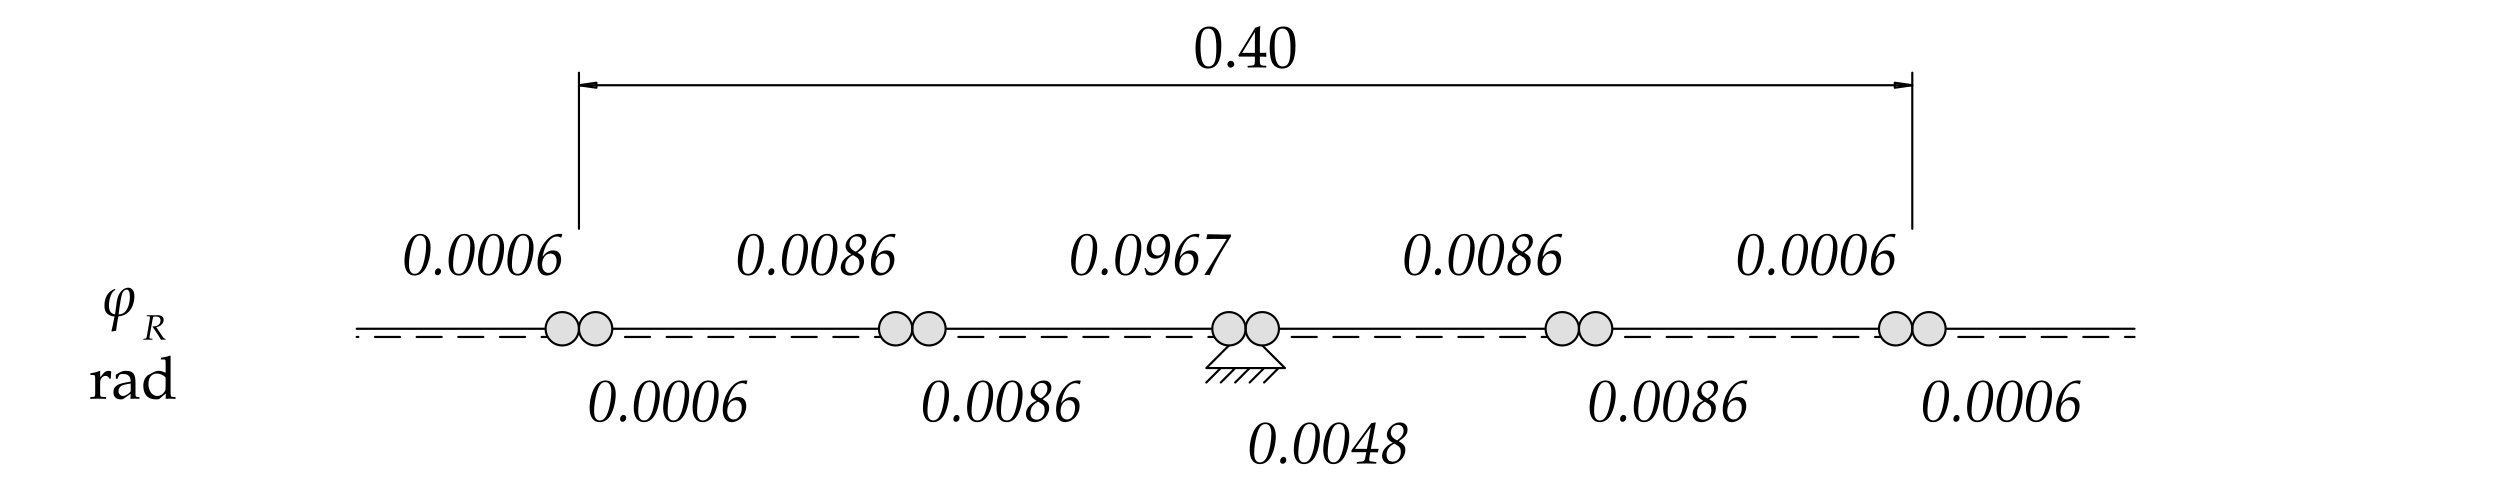
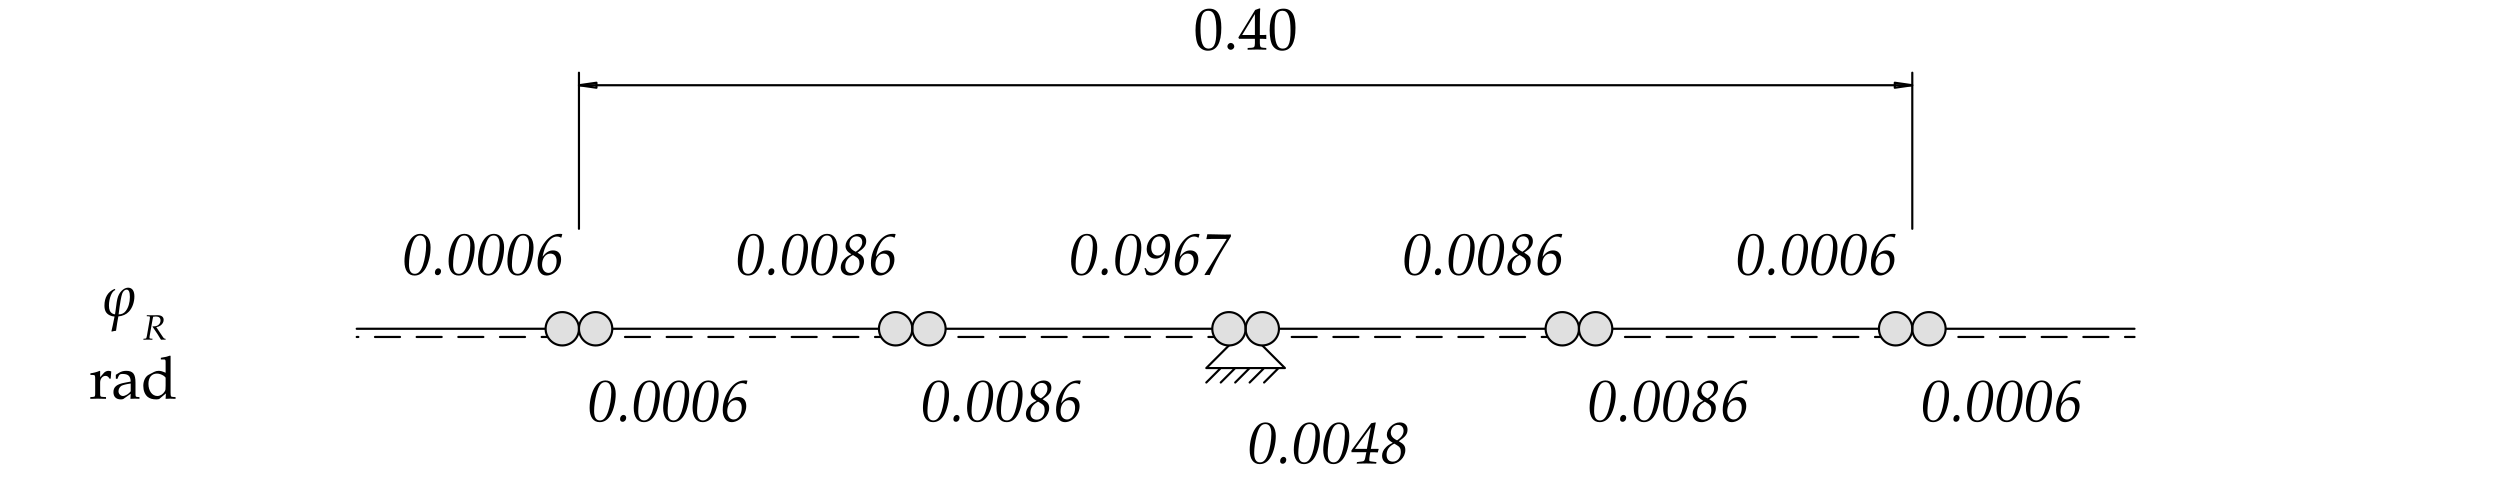
<svg xmlns="http://www.w3.org/2000/svg" version="1.1" id="svg1" width="566.929" height="113.386" viewBox="0 0 566.929 113.386">
  <defs id="defs1">
    <clipPath clipPathUnits="userSpaceOnUse" id="clipPath14">
-       <path d="M 60.673,85.04 V -8.5e-4 h 302.362 V 85.04 H 60.673" transform="matrix(1,0,0,-1,-203.0331,73.57982)" clip-rule="evenodd" id="path14" />
+       <path d="M 60.673,85.04 V -8.5e-4 h 302.362 V 85.04 H 60.673" transform="matrix(1,0,0,-1,-203.0331,76.61551)" clip-rule="evenodd" id="path14" />
    </clipPath>
    <clipPath clipPathUnits="userSpaceOnUse" id="clipPath26">
      <path d="M 60.673,85.04 V -8.5e-4 h 302.362 V 85.04 H 60.673" transform="matrix(1,0,0,-1,-68.43109,38.2819)" clip-rule="evenodd" id="path26" />
    </clipPath>
    <clipPath clipPathUnits="userSpaceOnUse" id="clipPath27">
      <path d="M 60.673,85.04 V -8.5e-4 h 302.362 V 85.04 H 60.673" transform="matrix(1,0,0,-1,-99.92202,13.3477)" clip-rule="evenodd" id="path27" />
    </clipPath>
    <clipPath clipPathUnits="userSpaceOnUse" id="clipPath28">
      <path d="M 60.673,85.04 V -8.5e-4 h 302.362 V 85.04 H 60.673" transform="matrix(1,0,0,-1,-295.2027,38.2819)" clip-rule="evenodd" id="path28" />
    </clipPath>
    <clipPath clipPathUnits="userSpaceOnUse" id="clipPath29">
      <path d="M 60.673,85.04 V -8.5e-4 h 302.362 V 85.04 H 60.673" transform="matrix(1,0,0,-1,-326.6937,13.3477)" clip-rule="evenodd" id="path29" />
    </clipPath>
    <clipPath clipPathUnits="userSpaceOnUse" id="clipPath30">
      <path d="M 60.673,85.04 V -8.5e-4 h 302.362 V 85.04 H 60.673" transform="matrix(1,0,0,-1,-212.1865,6.21155)" clip-rule="evenodd" id="path30" />
    </clipPath>
    <clipPath clipPathUnits="userSpaceOnUse" id="clipPath31">
      <path d="M 60.673,85.04 V -8.5e-4 h 302.362 V 85.04 H 60.673" transform="matrix(1,0,0,-1,-181.8169,38.2819)" clip-rule="evenodd" id="path31" />
    </clipPath>
    <clipPath clipPathUnits="userSpaceOnUse" id="clipPath32">
      <path d="M 60.673,85.04 V -8.5e-4 h 302.362 V 85.04 H 60.673" transform="matrix(1,0,0,-1,-238.5098,38.2819)" clip-rule="evenodd" id="path32" />
    </clipPath>
    <clipPath clipPathUnits="userSpaceOnUse" id="clipPath33">
      <path d="M 60.673,85.04 V -8.5e-4 h 302.362 V 85.04 H 60.673" transform="matrix(1,0,0,-1,-270.0008,13.3477)" clip-rule="evenodd" id="path33" />
    </clipPath>
    <clipPath clipPathUnits="userSpaceOnUse" id="clipPath34">
      <path d="M 60.673,85.04 V -8.5e-4 h 302.362 V 85.04 H 60.673" transform="matrix(1,0,0,-1,-125.124,38.2819)" clip-rule="evenodd" id="path34" />
    </clipPath>
    <clipPath clipPathUnits="userSpaceOnUse" id="clipPath35">
      <path d="M 60.673,85.04 V -8.5e-4 h 302.362 V 85.04 H 60.673" transform="matrix(1,0,0,-1,-156.6149,13.3477)" clip-rule="evenodd" id="path35" />
    </clipPath>
    <clipPath clipPathUnits="userSpaceOnUse" id="clipPath36">
      <path d="M -0.004,-8.5e-4 V 85.04 H 425.201 V -8.5e-4 H -0.004" transform="matrix(1,0,0,-1,-17.32607,31.40806)" clip-rule="evenodd" id="path36" />
    </clipPath>
    <clipPath clipPathUnits="userSpaceOnUse" id="clipPath37">
      <path d="M -0.004,-8.5e-4 V 85.04 H 425.201 V -8.5e-4 H -0.004" transform="matrix(1,0,0,-1,-24.33244,27.2742)" clip-rule="evenodd" id="path37" />
    </clipPath>
    <clipPath clipPathUnits="userSpaceOnUse" id="clipPath38">
      <path d="M -0.004,-8.5e-4 V 85.04 H 425.201 V -8.5e-4 H -0.004" transform="matrix(1,0,0,-1,-15.14103,17.23483)" clip-rule="evenodd" id="path38" />
    </clipPath>
  </defs>
-   <path id="path1" d="m 60.673,29.122 h 302.362 m -154.016,0 v 0 m 5.669,0 v 0 m -2.835,0 -6.681,-6.681 m 6.681,6.681 6.681,-6.681 m -13.363,0 h 13.363 m -13.363,-2.457 2.457,2.457 m 0,-2.457 2.457,2.457 m 0,-2.457 2.457,2.457 m 0,-2.457 2.457,2.457 m 0,-2.457 2.457,2.457 M 60.673,27.728 h 0.272 m 2.835,0 h 4.252 m 2.835,0 h 4.252 m 2.835,0 h 4.252 m 2.835,0 h 4.252 m 2.835,0 h 4.252 m 2.835,0 h 4.252 m 2.835,0 h 4.252 m 2.835,0 h 4.252 m 2.835,0 h 4.252 m 2.835,0 h 4.252 m 2.835,0 h 4.252 m 2.835,0 h 4.252 m 2.835,0 h 4.252 m 2.835,0 h 4.252 m 2.835,0 h 4.252 m 2.835,0 h 4.252 m 2.835,0 h 4.252 m 2.835,0 h 4.252 m 2.835,0 h 4.252 m 2.835,0 h 4.252 m 2.835,0 h 4.252 m 2.835,0 h 4.252 m 2.835,0 h 4.252 m 2.835,0 h 4.252 m 2.835,0 h 4.252 m 2.835,0 h 4.252 m 2.835,0 h 4.252 m 2.835,0 h 4.252 m 2.835,0 h 4.252 m 2.835,0 h 4.252 m 2.835,0 h 4.252 m 2.835,0 h 4.252 m 2.835,0 h 4.252 m 2.835,0 h 4.252 m 2.835,0 h 4.252 m 2.835,0 h 4.252 m 2.835,0 h 4.252 m 2.835,0 h 4.252" style="fill:none;stroke:#000000;stroke-width:0.368;stroke-linecap:round;stroke-linejoin:round;stroke-miterlimit:10;stroke-dasharray:none;stroke-opacity:1" transform="matrix(1.333333,0,0,-1.333333,0,113.3859)" />
-   <path id="path2" d="m 333.071,27.728 h 4.252 m 2.835,0 h 4.252 m 2.835,0 h 4.252 m 2.835,0 h 4.252 m 2.835,0 h 1.617 m -210.709,1.393 v 0 m 5.669,0 v 0 m -62.362,0 v 0 m 5.669,0 v 0 m 164.409,0 v 0 m 5.669,0 v 0 m 51.024,0 v 0 m 5.669,0 v 0" style="fill:none;stroke:#000000;stroke-width:0.368;stroke-linecap:round;stroke-linejoin:round;stroke-miterlimit:10;stroke-dasharray:none;stroke-opacity:1" transform="matrix(1.333333,0,0,-1.333333,0,113.3859)" />
+   <path id="path1" d="m 209.019,29.122 v 0 m 5.669,0 v 0 m -62.362,0 v 0 m 5.669,0 v 0 m -62.362,0 v 0 m 5.669,0 v 0 m 164.409,0 v 0 m 5.669,0 v 0 m 51.024,0 v 0 m 5.669,0 v 0 m -267.402,0 h 302.362 m -151.181,0 -6.681,-6.681 m 6.681,6.681 6.681,-6.681 m -13.363,0 h 13.363 m -13.363,-2.457 2.457,2.457 m 0,-2.457 2.457,2.457 m 0,-2.457 2.457,2.457 m 0,-2.457 2.457,2.457 m 0,-2.457 2.457,2.457 M 60.673,27.728 h 0.272 m 2.835,0 h 4.252 m 2.835,0 h 4.252 m 2.835,0 h 4.252 m 2.835,0 h 4.252 m 2.835,0 h 4.252 m 2.835,0 h 4.252 m 2.835,0 h 4.252 m 2.835,0 h 4.252 m 2.835,0 h 4.252 m 2.835,0 h 4.252 m 2.835,0 h 4.252 m 2.835,0 h 4.252 m 2.835,0 h 4.252 m 2.835,0 h 4.252 m 2.835,0 h 4.252 m 2.835,0 h 4.252 m 2.835,0 h 4.252 m 2.835,0 h 4.252 m 2.835,0 h 4.252 m 2.835,0 h 4.252 m 2.835,0 h 4.252 m 2.835,0 h 4.252 m 2.835,0 h 4.252 m 2.835,0 h 4.252 m 2.835,0 h 4.252 m 2.835,0 h 4.252 m 2.835,0 h 4.252 m 2.835,0 h 4.252 m 2.835,0 h 4.252 m 2.835,0 h 4.252" style="fill:none;stroke:#000000;stroke-width:0.368;stroke-linecap:round;stroke-linejoin:round;stroke-miterlimit:10;stroke-dasharray:none;stroke-opacity:1" transform="matrix(1.333333,0,0,-1.333333,0,113.3859)" />
+   <path id="path2" d="m 276.378,27.728 h 4.252 m 2.835,0 h 4.252 m 2.835,0 h 4.252 m 2.835,0 h 4.252 m 2.835,0 h 4.252 m 2.835,0 h 4.252 m 2.835,0 h 4.252 m 2.835,0 h 4.252 m 2.835,0 h 4.252 m 2.835,0 h 4.252 m 2.835,0 h 4.252 m 2.835,0 h 4.252 m 2.835,0 h 1.617" style="fill:none;stroke:#000000;stroke-width:0.368;stroke-linecap:round;stroke-linejoin:round;stroke-miterlimit:10;stroke-dasharray:none;stroke-opacity:1" transform="matrix(1.333333,0,0,-1.333333,0,113.3859)" />
  <g id="layer-MC0">
    <path id="path3" d="m 211.854,29.122 -0.043,0.492 -0.128,0.477 -0.209,0.448 -0.283,0.405 -0.349,0.349 -0.405,0.283 -0.448,0.209 -0.477,0.128 -0.492,0.043 -0.492,-0.043 -0.477,-0.128 -0.448,-0.209 -0.405,-0.283 -0.349,-0.349 -0.283,-0.405 -0.209,-0.448 -0.128,-0.477 -0.043,-0.492 0.043,-0.492 0.128,-0.477 0.209,-0.448 0.283,-0.405 0.547,-0.501 0.207,-0.132 0.448,-0.209 0.477,-0.128 0.492,-0.043 0.492,0.043 0.477,0.128 0.448,0.209 0.405,0.283 0.349,0.349 0.283,0.405 0.209,0.448 0.128,0.477 z" style="fill:#e0e0e0;fill-opacity:1;fill-rule:nonzero;stroke:none" transform="matrix(1.333333,0,0,-1.333333,0,113.3859)" />
    <path id="path4" d="m 217.523,29.122 -0.043,0.492 -0.128,0.477 -0.209,0.448 -0.283,0.405 -0.349,0.349 -0.405,0.283 -0.448,0.209 -0.477,0.128 -0.492,0.043 -0.492,-0.043 -0.477,-0.128 -0.448,-0.209 -0.405,-0.283 -0.349,-0.349 -0.283,-0.405 -0.209,-0.448 -0.128,-0.477 -0.043,-0.492 0.043,-0.492 0.128,-0.477 0.209,-0.448 0.283,-0.405 0.547,-0.501 0.207,-0.132 0.448,-0.209 0.477,-0.128 0.492,-0.043 0.492,0.043 0.477,0.128 0.448,0.209 0.405,0.283 0.349,0.349 0.283,0.405 0.209,0.448 0.128,0.477 z" style="fill:#e0e0e0;fill-opacity:1;fill-rule:nonzero;stroke:none" transform="matrix(1.333333,0,0,-1.333333,0,113.3859)" />
    <path id="path5" d="m 155.161,29.122 -0.043,0.492 -0.128,0.477 -0.209,0.448 -0.283,0.405 -0.349,0.349 -0.405,0.283 -0.448,0.209 -0.477,0.128 -0.492,0.043 -0.492,-0.043 -0.477,-0.128 -0.448,-0.209 -0.405,-0.283 -0.349,-0.349 -0.283,-0.405 -0.209,-0.448 -0.128,-0.477 -0.043,-0.492 0.043,-0.492 0.128,-0.477 0.209,-0.448 0.283,-0.405 0.547,-0.501 0.207,-0.132 0.448,-0.209 0.477,-0.128 0.492,-0.043 0.492,0.043 0.477,0.128 0.448,0.209 0.405,0.283 0.349,0.349 0.283,0.405 0.209,0.448 0.128,0.477 z" style="fill:#e0e0e0;fill-opacity:1;fill-rule:nonzero;stroke:none" transform="matrix(1.333333,0,0,-1.333333,0,113.3859)" />
    <path id="path6" d="m 160.83,29.122 -0.043,0.492 -0.128,0.477 -0.209,0.448 -0.283,0.405 -0.349,0.349 -0.405,0.283 -0.448,0.209 -0.477,0.128 -0.492,0.043 -0.492,-0.043 -0.477,-0.128 -0.448,-0.209 -0.405,-0.283 -0.349,-0.349 -0.283,-0.405 -0.209,-0.448 -0.128,-0.477 -0.043,-0.492 0.043,-0.492 0.128,-0.477 0.209,-0.448 0.283,-0.405 0.547,-0.501 0.207,-0.132 0.448,-0.209 0.477,-0.128 0.492,-0.043 0.492,0.043 0.477,0.128 0.448,0.209 0.405,0.283 0.349,0.349 0.283,0.405 0.209,0.448 0.128,0.477 z" style="fill:#e0e0e0;fill-opacity:1;fill-rule:nonzero;stroke:none" transform="matrix(1.333333,0,0,-1.333333,0,113.3859)" />
    <path id="path7" d="m 98.468,29.122 -0.043,0.492 -0.128,0.477 -0.209,0.448 -0.283,0.405 -0.349,0.349 -0.405,0.283 -0.448,0.209 -0.477,0.128 -0.492,0.043 -0.492,-0.043 -0.477,-0.128 -0.448,-0.209 -0.405,-0.283 -0.349,-0.349 -0.283,-0.405 -0.209,-0.448 -0.128,-0.477 -0.043,-0.492 0.043,-0.492 0.128,-0.477 0.209,-0.448 0.283,-0.405 0.547,-0.501 0.207,-0.132 0.448,-0.209 0.477,-0.128 0.492,-0.043 0.492,0.043 0.477,0.128 0.448,0.209 0.405,0.283 0.349,0.349 0.283,0.405 0.209,0.448 0.128,0.477 z" style="fill:#e0e0e0;fill-opacity:1;fill-rule:nonzero;stroke:none" transform="matrix(1.333333,0,0,-1.333333,0,113.3859)" />
    <path id="path8" d="m 104.137,29.122 -0.043,0.492 -0.128,0.477 -0.209,0.448 -0.283,0.405 -0.349,0.349 -0.405,0.283 -0.448,0.209 -0.477,0.128 -0.492,0.043 -0.492,-0.043 -0.477,-0.128 -0.448,-0.209 -0.405,-0.283 -0.349,-0.349 -0.283,-0.405 -0.209,-0.448 -0.128,-0.477 -0.043,-0.492 0.043,-0.492 0.128,-0.477 0.209,-0.448 0.283,-0.405 0.547,-0.501 0.207,-0.132 0.448,-0.209 0.477,-0.128 0.492,-0.043 0.492,0.043 0.477,0.128 0.448,0.209 0.405,0.283 0.349,0.349 0.283,0.405 0.209,0.448 0.128,0.477 z" style="fill:#e0e0e0;fill-opacity:1;fill-rule:nonzero;stroke:none" transform="matrix(1.333333,0,0,-1.333333,0,113.3859)" />
    <path id="path9" d="m 268.547,29.122 -0.043,0.492 -0.128,0.477 -0.209,0.448 -0.283,0.405 -0.349,0.349 -0.405,0.283 -0.448,0.209 -0.477,0.128 -0.492,0.043 -0.492,-0.043 -0.477,-0.128 -0.448,-0.209 -0.405,-0.283 -0.349,-0.349 -0.283,-0.405 -0.209,-0.448 -0.128,-0.477 -0.043,-0.492 0.043,-0.492 0.128,-0.477 0.209,-0.448 0.283,-0.405 0.547,-0.501 0.207,-0.132 0.448,-0.209 0.477,-0.128 0.492,-0.043 0.492,0.043 0.477,0.128 0.448,0.209 0.405,0.283 0.349,0.349 0.283,0.405 0.209,0.448 0.128,0.477 z" style="fill:#e0e0e0;fill-opacity:1;fill-rule:nonzero;stroke:none" transform="matrix(1.333333,0,0,-1.333333,0,113.3859)" />
    <path id="path10" d="m 274.216,29.122 -0.043,0.492 -0.128,0.477 -0.209,0.448 -0.283,0.405 -0.349,0.349 -0.405,0.283 -0.448,0.209 -0.477,0.128 -0.492,0.043 -0.492,-0.043 -0.477,-0.128 -0.448,-0.209 -0.405,-0.283 -0.349,-0.349 -0.283,-0.405 -0.209,-0.448 -0.128,-0.477 -0.043,-0.492 0.043,-0.492 0.128,-0.477 0.209,-0.448 0.283,-0.405 0.547,-0.501 0.207,-0.132 0.448,-0.209 0.477,-0.128 0.492,-0.043 0.492,0.043 0.477,0.128 0.448,0.209 0.405,0.283 0.349,0.349 0.283,0.405 0.209,0.448 0.128,0.477 z" style="fill:#e0e0e0;fill-opacity:1;fill-rule:nonzero;stroke:none" transform="matrix(1.333333,0,0,-1.333333,0,113.3859)" />
    <path id="path11" d="m 325.24,29.122 -0.043,0.492 -0.128,0.477 -0.209,0.448 -0.283,0.405 -0.349,0.349 -0.405,0.283 -0.448,0.209 -0.477,0.128 -0.492,0.043 -0.492,-0.043 -0.477,-0.128 -0.448,-0.209 -0.405,-0.283 -0.349,-0.349 -0.283,-0.405 -0.209,-0.448 -0.128,-0.477 -0.043,-0.492 0.043,-0.492 0.128,-0.477 0.209,-0.448 0.283,-0.405 0.547,-0.501 0.207,-0.132 0.448,-0.209 0.477,-0.128 0.492,-0.043 0.492,0.043 0.477,0.128 0.448,0.209 0.405,0.283 0.349,0.349 0.283,0.405 0.209,0.448 0.128,0.477 z" style="fill:#e0e0e0;fill-opacity:1;fill-rule:nonzero;stroke:none" transform="matrix(1.333333,0,0,-1.333333,0,113.3859)" />
    <path id="path12" d="m 330.909,29.122 -0.043,0.492 -0.128,0.477 -0.209,0.448 -0.283,0.405 -0.349,0.349 -0.405,0.283 -0.448,0.209 -0.477,0.128 -0.492,0.043 -0.492,-0.043 -0.477,-0.128 -0.448,-0.209 -0.405,-0.283 -0.349,-0.349 -0.283,-0.405 -0.209,-0.448 -0.128,-0.477 -0.043,-0.492 0.043,-0.492 0.128,-0.477 0.209,-0.448 0.283,-0.405 0.547,-0.501 0.207,-0.132 0.448,-0.209 0.477,-0.128 0.492,-0.043 0.492,0.043 0.477,0.128 0.448,0.209 0.405,0.283 0.349,0.349 0.283,0.405 0.209,0.448 0.128,0.477 z" style="fill:#e0e0e0;fill-opacity:1;fill-rule:nonzero;stroke:none" transform="matrix(1.333333,0,0,-1.333333,0,113.3859)" />
  </g>
  <path id="path13" d="m 98.468,70.544 2.976,0.425 v -0.85 l -2.976,0.425 m 226.772,0 -2.976,0.425 v -0.85 l 2.976,0.425 m -226.772,0 v 2.126 m 0,-2.126 v -2.126 m 226.772,2.126 v 2.126 m 0,-2.126 V 68.418 M 98.468,70.544 V 46.13 M 325.24,70.544 V 46.13 M 98.468,70.544 v 0 m 226.772,0 v 0" style="fill:none;stroke:#000000;stroke-width:0.368;stroke-linecap:round;stroke-linejoin:round;stroke-miterlimit:10;stroke-dasharray:none;stroke-opacity:1" transform="matrix(1.333333,0,0,-1.333333,0,113.3859)" />
-   <text id="text13" xml:space="preserve" transform="matrix(1.333333,0,0,1.333333,270.7108,15.27944)" clip-path="url(#clipPath14)">
+   <text id="text13" xml:space="preserve" transform="matrix(1.333333,0,0,1.333333,270.7108,11.23185)" clip-path="url(#clipPath14)">
    <tspan style="font-variant:normal;font-weight:normal;font-stretch:normal;font-size:10.092px;font-family:'Palatino Linotype';writing-mode:lr-tb;fill:#000000;fill-opacity:1;fill-rule:nonzero;stroke:none" x="0 5.046 7.569 12.615" y="0" id="tspan13">0.40</tspan>
  </text>
  <path id="path15" d="M 98.468,70.544 H 325.24" style="fill:none;stroke:#000000;stroke-width:0.368;stroke-linecap:round;stroke-linejoin:round;stroke-miterlimit:10;stroke-dasharray:none;stroke-opacity:1" transform="matrix(1.333333,0,0,-1.333333,0,113.3859)" />
  <path id="path16" d="m 211.854,29.122 c 0,1.566 -1.269,2.835 -2.835,2.835 m 0,0 c -1.566,0 -2.835,-1.269 -2.835,-2.835 m 0,0 c 0,-1.566 1.269,-2.835 2.835,-2.835 m 0,0 c 1.566,0 2.835,1.269 2.835,2.835" style="fill:none;stroke:#000000;stroke-width:0.368;stroke-linecap:round;stroke-linejoin:round;stroke-miterlimit:10;stroke-dasharray:none;stroke-opacity:1" transform="matrix(1.333333,0,0,-1.333333,0,113.3859)" />
  <path id="path17" d="m 217.523,29.122 c 0,1.566 -1.269,2.835 -2.835,2.835 m 0,0 c -1.566,0 -2.835,-1.269 -2.835,-2.835 m 0,0 c 0,-1.566 1.269,-2.835 2.835,-2.835 m 0,0 c 1.566,0 2.835,1.269 2.835,2.835" style="fill:none;stroke:#000000;stroke-width:0.368;stroke-linecap:round;stroke-linejoin:round;stroke-miterlimit:10;stroke-dasharray:none;stroke-opacity:1" transform="matrix(1.333333,0,0,-1.333333,0,113.3859)" />
  <path id="path18" d="m 155.161,29.122 c 0,1.566 -1.269,2.835 -2.835,2.835 m 0,0 c -1.566,0 -2.835,-1.269 -2.835,-2.835 m 0,0 c 0,-1.566 1.269,-2.835 2.835,-2.835 m 0,0 c 1.566,0 2.835,1.269 2.835,2.835" style="fill:none;stroke:#000000;stroke-width:0.368;stroke-linecap:round;stroke-linejoin:round;stroke-miterlimit:10;stroke-dasharray:none;stroke-opacity:1" transform="matrix(1.333333,0,0,-1.333333,0,113.3859)" />
  <path id="path19" d="m 160.83,29.122 c 0,1.566 -1.269,2.835 -2.835,2.835 m 0,0 c -1.566,0 -2.835,-1.269 -2.835,-2.835 m 0,0 c 0,-1.566 1.269,-2.835 2.835,-2.835 m 0,0 c 1.566,0 2.835,1.269 2.835,2.835" style="fill:none;stroke:#000000;stroke-width:0.368;stroke-linecap:round;stroke-linejoin:round;stroke-miterlimit:10;stroke-dasharray:none;stroke-opacity:1" transform="matrix(1.333333,0,0,-1.333333,0,113.3859)" />
  <path id="path20" d="m 98.468,29.122 c 0,1.566 -1.269,2.835 -2.835,2.835 m 0,0 c -1.566,0 -2.835,-1.269 -2.835,-2.835 m 0,0 c 0,-1.566 1.269,-2.835 2.835,-2.835 m 0,0 c 1.566,0 2.835,1.269 2.835,2.835" style="fill:none;stroke:#000000;stroke-width:0.368;stroke-linecap:round;stroke-linejoin:round;stroke-miterlimit:10;stroke-dasharray:none;stroke-opacity:1" transform="matrix(1.333333,0,0,-1.333333,0,113.3859)" />
  <path id="path21" d="m 104.137,29.122 c 0,1.566 -1.269,2.835 -2.835,2.835 m 0,0 c -1.566,0 -2.835,-1.269 -2.835,-2.835 m 0,0 c 0,-1.566 1.269,-2.835 2.835,-2.835 m 0,0 c 1.566,0 2.835,1.269 2.835,2.835" style="fill:none;stroke:#000000;stroke-width:0.368;stroke-linecap:round;stroke-linejoin:round;stroke-miterlimit:10;stroke-dasharray:none;stroke-opacity:1" transform="matrix(1.333333,0,0,-1.333333,0,113.3859)" />
  <path id="path22" d="m 268.547,29.122 c 0,1.566 -1.269,2.835 -2.835,2.835 m 0,0 c -1.566,0 -2.835,-1.269 -2.835,-2.835 m 0,0 c 0,-1.566 1.269,-2.835 2.835,-2.835 m 0,0 c 1.566,0 2.835,1.269 2.835,2.835" style="fill:none;stroke:#000000;stroke-width:0.368;stroke-linecap:round;stroke-linejoin:round;stroke-miterlimit:10;stroke-dasharray:none;stroke-opacity:1" transform="matrix(1.333333,0,0,-1.333333,0,113.3859)" />
  <path id="path23" d="m 274.216,29.122 c 0,1.566 -1.269,2.835 -2.835,2.835 m 0,0 c -1.566,0 -2.835,-1.269 -2.835,-2.835 m 0,0 c 0,-1.566 1.269,-2.835 2.835,-2.835 m 0,0 c 1.566,0 2.835,1.269 2.835,2.835" style="fill:none;stroke:#000000;stroke-width:0.368;stroke-linecap:round;stroke-linejoin:round;stroke-miterlimit:10;stroke-dasharray:none;stroke-opacity:1" transform="matrix(1.333333,0,0,-1.333333,0,113.3859)" />
  <path id="path24" d="m 325.24,29.122 c 0,1.566 -1.269,2.835 -2.835,2.835 m 0,0 c -1.566,0 -2.835,-1.269 -2.835,-2.835 m 0,0 c 0,-1.566 1.269,-2.835 2.835,-2.835 m 0,0 c 1.566,0 2.835,1.269 2.835,2.835" style="fill:none;stroke:#000000;stroke-width:0.368;stroke-linecap:round;stroke-linejoin:round;stroke-miterlimit:10;stroke-dasharray:none;stroke-opacity:1" transform="matrix(1.333333,0,0,-1.333333,0,113.3859)" />
  <path id="path25" d="m 330.909,29.122 c 0,1.566 -1.269,2.835 -2.835,2.835 m 0,0 c -1.566,0 -2.835,-1.269 -2.835,-2.835 m 0,0 c 0,-1.566 1.269,-2.835 2.835,-2.835 m 0,0 c 1.566,0 2.835,1.269 2.835,2.835" style="fill:none;stroke:#000000;stroke-width:0.368;stroke-linecap:round;stroke-linejoin:round;stroke-miterlimit:10;stroke-dasharray:none;stroke-opacity:1" transform="matrix(1.333333,0,0,-1.333333,0,113.3859)" />
  <text id="text25" xml:space="preserve" transform="matrix(1.333333,0,0,1.333333,91.24145,62.34333)" clip-path="url(#clipPath26)">
    <tspan style="font-style:italic;font-variant:normal;font-weight:normal;font-stretch:normal;font-size:10.007px;font-family:'Palatino Linotype';writing-mode:lr-tb;fill:#000000;fill-opacity:1;fill-rule:nonzero;stroke:none" x="0 5.004 7.505 12.509 17.512 22.516" y="0" id="tspan25">0.0006</tspan>
  </text>
  <text id="text26" xml:space="preserve" transform="matrix(1.333333,0,0,1.333333,133.2294,95.58893)" clip-path="url(#clipPath27)">
    <tspan style="font-style:italic;font-variant:normal;font-weight:normal;font-stretch:normal;font-size:10.007px;font-family:'Palatino Linotype';writing-mode:lr-tb;fill:#000000;fill-opacity:1;fill-rule:nonzero;stroke:none" x="0 5.004 7.505 12.509 17.512 22.516" y="0" id="tspan26">0.0006</tspan>
  </text>
  <text id="text27" xml:space="preserve" transform="matrix(1.333333,0,0,1.333333,393.6037,62.34333)" clip-path="url(#clipPath28)">
    <tspan style="font-style:italic;font-variant:normal;font-weight:normal;font-stretch:normal;font-size:10.007px;font-family:'Palatino Linotype';writing-mode:lr-tb;fill:#000000;fill-opacity:1;fill-rule:nonzero;stroke:none" x="0 5.004 7.505 12.509 17.512 22.516" y="0" id="tspan27">0.0006</tspan>
  </text>
  <text id="text28" xml:space="preserve" transform="matrix(1.333333,0,0,1.333333,435.5916,95.58893)" clip-path="url(#clipPath29)">
    <tspan style="font-style:italic;font-variant:normal;font-weight:normal;font-stretch:normal;font-size:10.007px;font-family:'Palatino Linotype';writing-mode:lr-tb;fill:#000000;fill-opacity:1;fill-rule:nonzero;stroke:none" x="0 5.004 7.505 12.509 17.512 22.516" y="0" id="tspan28">0.0006</tspan>
  </text>
  <text id="text29" xml:space="preserve" transform="matrix(1.333333,0,0,1.333333,282.9153,105.1038)" clip-path="url(#clipPath30)">
    <tspan style="font-style:italic;font-variant:normal;font-weight:normal;font-stretch:normal;font-size:10.007px;font-family:'Palatino Linotype';writing-mode:lr-tb;fill:#000000;fill-opacity:1;fill-rule:nonzero;stroke:none" x="0 5.004 7.505 12.509 17.512 22.516" y="0" id="tspan29">0.0048</tspan>
  </text>
  <text id="text30" xml:space="preserve" transform="matrix(1.333333,0,0,1.333333,242.4226,62.34333)" clip-path="url(#clipPath31)">
    <tspan style="font-style:italic;font-variant:normal;font-weight:normal;font-stretch:normal;font-size:10.007px;font-family:'Palatino Linotype';writing-mode:lr-tb;fill:#000000;fill-opacity:1;fill-rule:nonzero;stroke:none" x="0 5.004 7.505 12.509 17.512 22.516" y="0" id="tspan30">0.0967</tspan>
  </text>
  <text id="text31" xml:space="preserve" transform="matrix(1.333333,0,0,1.333333,318.0131,62.34333)" clip-path="url(#clipPath32)">
    <tspan style="font-style:italic;font-variant:normal;font-weight:normal;font-stretch:normal;font-size:10.007px;font-family:'Palatino Linotype';writing-mode:lr-tb;fill:#000000;fill-opacity:1;fill-rule:nonzero;stroke:none" x="0 5.004 7.505 12.509 17.512 22.516" y="0" id="tspan31">0.0086</tspan>
  </text>
  <text id="text32" xml:space="preserve" transform="matrix(1.333333,0,0,1.333333,360.001,95.58893)" clip-path="url(#clipPath33)">
    <tspan style="font-style:italic;font-variant:normal;font-weight:normal;font-stretch:normal;font-size:10.007px;font-family:'Palatino Linotype';writing-mode:lr-tb;fill:#000000;fill-opacity:1;fill-rule:nonzero;stroke:none" x="0 5.004 7.505 12.509 17.512 22.516" y="0" id="tspan32">0.0086</tspan>
  </text>
  <text id="text33" xml:space="preserve" transform="matrix(1.333333,0,0,1.333333,166.832,62.34333)" clip-path="url(#clipPath34)">
    <tspan style="font-style:italic;font-variant:normal;font-weight:normal;font-stretch:normal;font-size:10.007px;font-family:'Palatino Linotype';writing-mode:lr-tb;fill:#000000;fill-opacity:1;fill-rule:nonzero;stroke:none" x="0 5.004 7.505 12.509 17.512 22.516" y="0" id="tspan33">0.0086</tspan>
  </text>
  <text id="text34" xml:space="preserve" transform="matrix(1.333333,0,0,1.333333,208.8199,95.58893)" clip-path="url(#clipPath35)">
    <tspan style="font-style:italic;font-variant:normal;font-weight:normal;font-stretch:normal;font-size:10.007px;font-family:'Palatino Linotype';writing-mode:lr-tb;fill:#000000;fill-opacity:1;fill-rule:nonzero;stroke:none" x="0 5.004 7.505 12.509 17.512 22.516" y="0" id="tspan34">0.0086</tspan>
  </text>
  <g id="layer-MC1">
    <text id="text35" xml:space="preserve" transform="matrix(1.333333,0,0,1.333333,23.10143,71.50845)" clip-path="url(#clipPath36)">
      <tspan style="font-style:italic;font-variant:normal;font-weight:normal;font-stretch:normal;font-size:10.007px;font-family:'Palatino Linotype';writing-mode:lr-tb;fill:#000000;fill-opacity:1;fill-rule:nonzero;stroke:none" x="0" y="0" id="tspan35">φ</tspan>
    </text>
    <text id="text36" xml:space="preserve" transform="matrix(1.333333,0,0,1.333333,32.44325,77.02027)" clip-path="url(#clipPath37)">
      <tspan style="font-style:italic;font-variant:normal;font-weight:normal;font-stretch:normal;font-size:6.004px;font-family:'Palatino Linotype';writing-mode:lr-tb;fill:#000000;fill-opacity:1;fill-rule:nonzero;stroke:none" x="0" y="0" id="tspan36">R</tspan>
    </text>
    <text id="text37" xml:space="preserve" transform="matrix(1.333333,0,0,1.333333,20.18804,90.40609)" clip-path="url(#clipPath38)">
      <tspan style="font-variant:normal;font-weight:normal;font-stretch:normal;font-size:10.092px;font-family:'Palatino Linotype';writing-mode:lr-tb;fill:#000000;fill-opacity:1;fill-rule:nonzero;stroke:none" x="0 3.986 9.032" y="0" id="tspan37">rad</tspan>
    </text>
  </g>
</svg>
